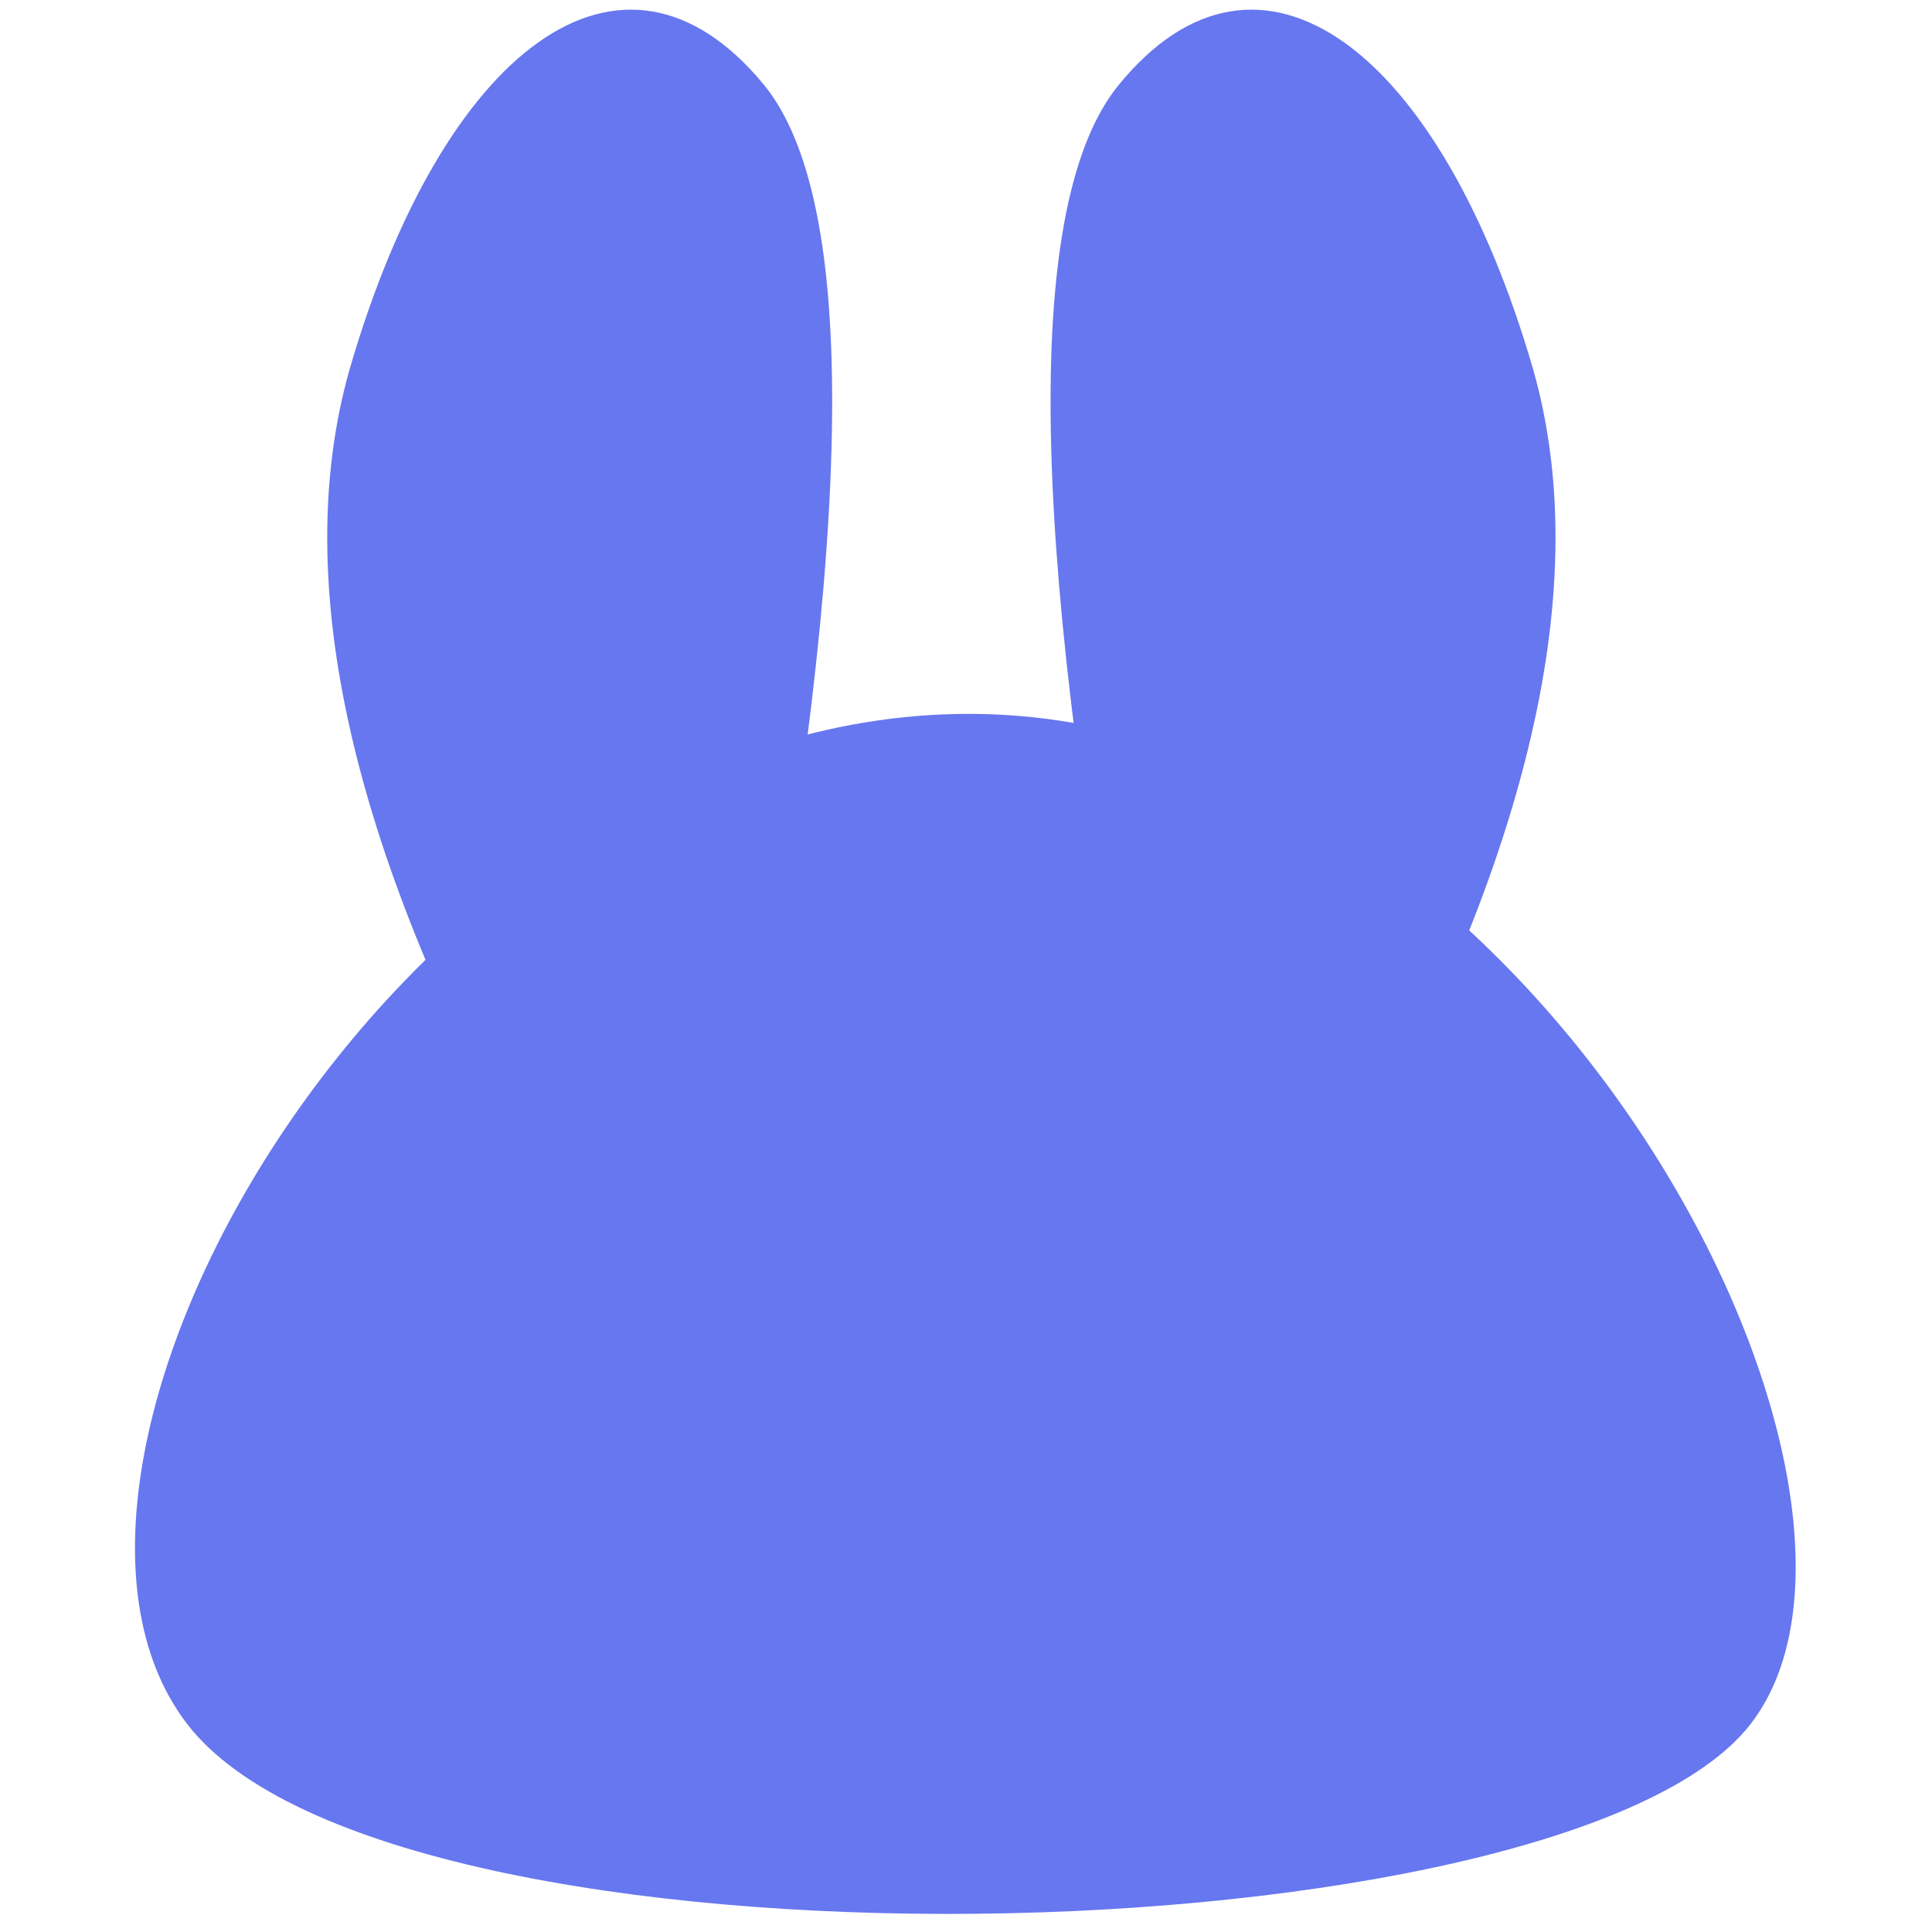
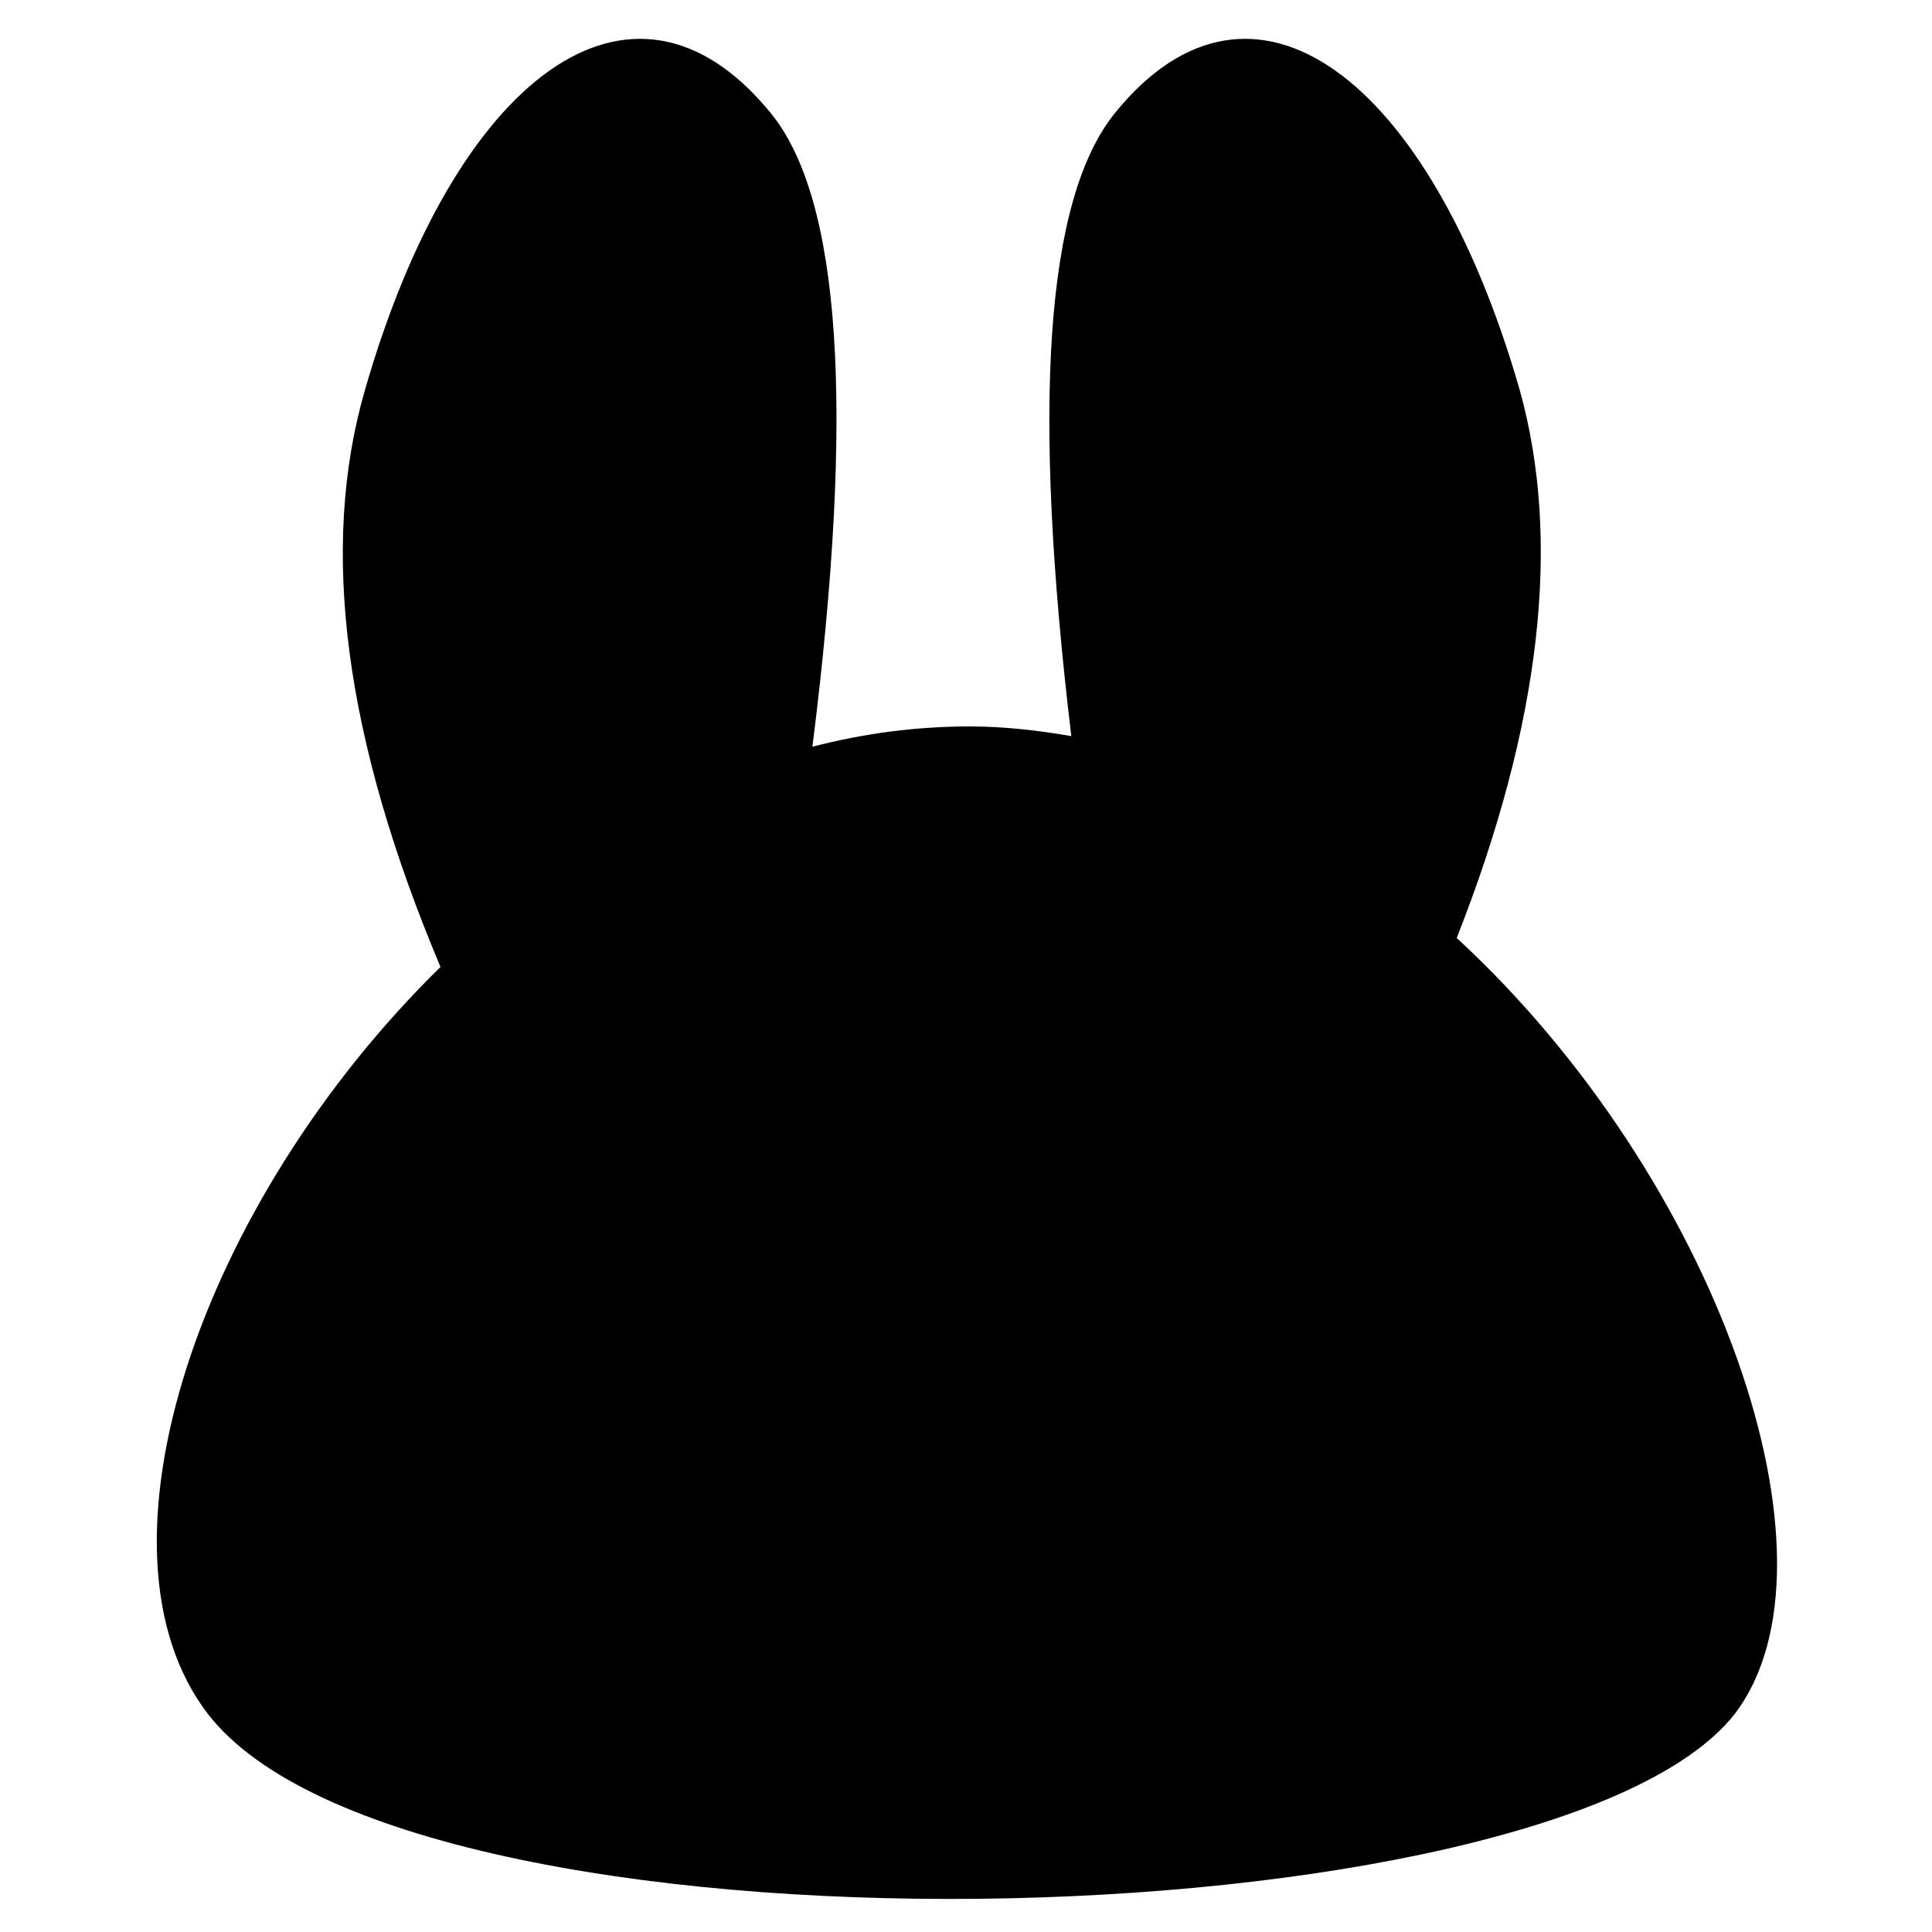
<svg xmlns="http://www.w3.org/2000/svg" version="1.1" id="图层_1" x="0px" y="0px" viewBox="0 0 200 200" style="enable-background:new 0 0 200 200;" xml:space="preserve">
-   <style type="text/css">
- 	.st0{fill:#6777EF;}
- </style>
-   <path class="st0" d="M116.8,110.7c-10.4-56-10.7-90-1-101.9c14.6-17.9,33.3-3.7,42.9,29.4c6.3,22.1-0.2,50.4-19.5,84.8L116.8,110.7z   M78.1,110.7c10.4-56,10.7-90,1-101.9C64.4-9.1,45.8,5.1,36.2,38.2c-6.3,22.1,0.2,50.4,19.5,84.8L78.1,110.7z" />
-   <path class="st0" d="M100.3,73.9c57.8,0,100.1,79.9,80.9,104.6c-19.2,24.7-140.5,27.6-161.8,0S42.5,73.9,100.3,73.9z" />
+   <path d="M150.8,97.1c8.7-22.1,10.9-41.1,6.5-56.8C148,8,129.7-5.8,115.5,11.6c-7.3,8.9-8.7,30.3-4.6,64.6c-3.5-0.6-7-1-10.5-1  c-5.5,0-10.9,0.7-16.3,2.1c4.4-34.9,3-56.8-4.4-65.7C65.4-5.8,47.1,8,37.8,40.3c-4.8,16.5-2.1,36.3,7.8,59.8  c-24.9,24.4-37.1,60.3-24.1,77.3c20.8,27,139.3,24.1,158.1,0C191.6,161.6,177.8,122,150.8,97.1z" />
</svg>
